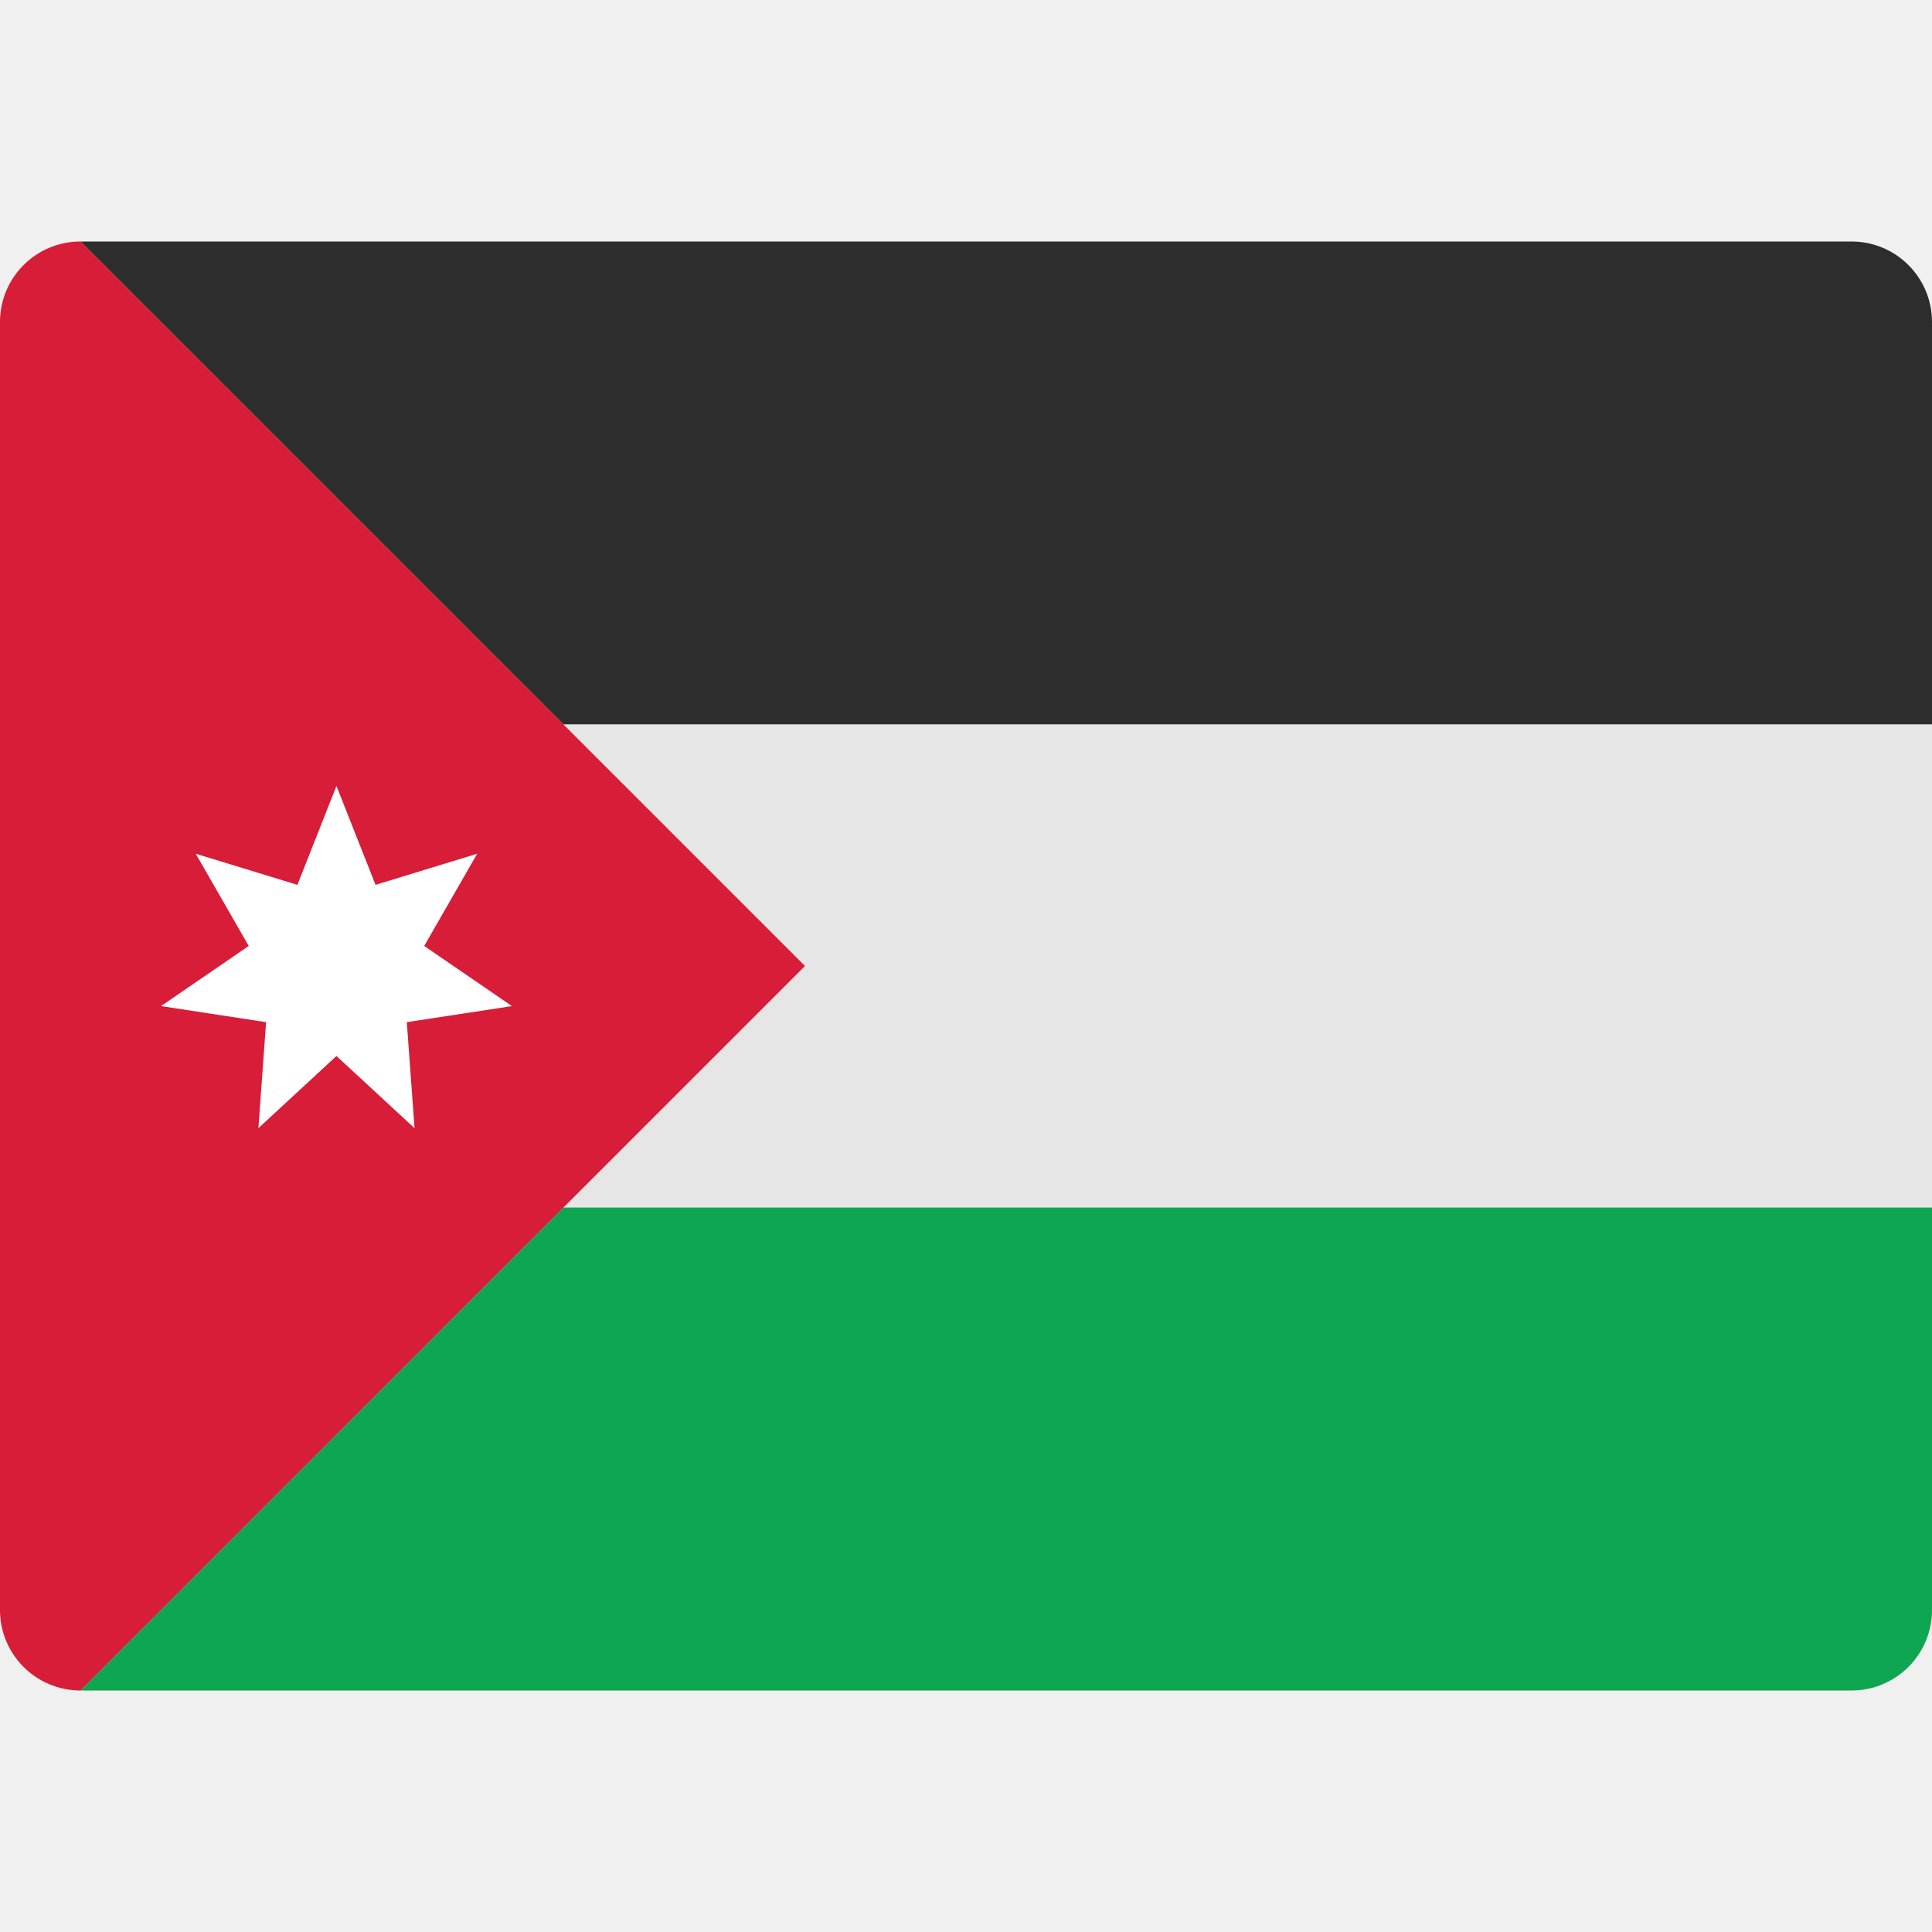
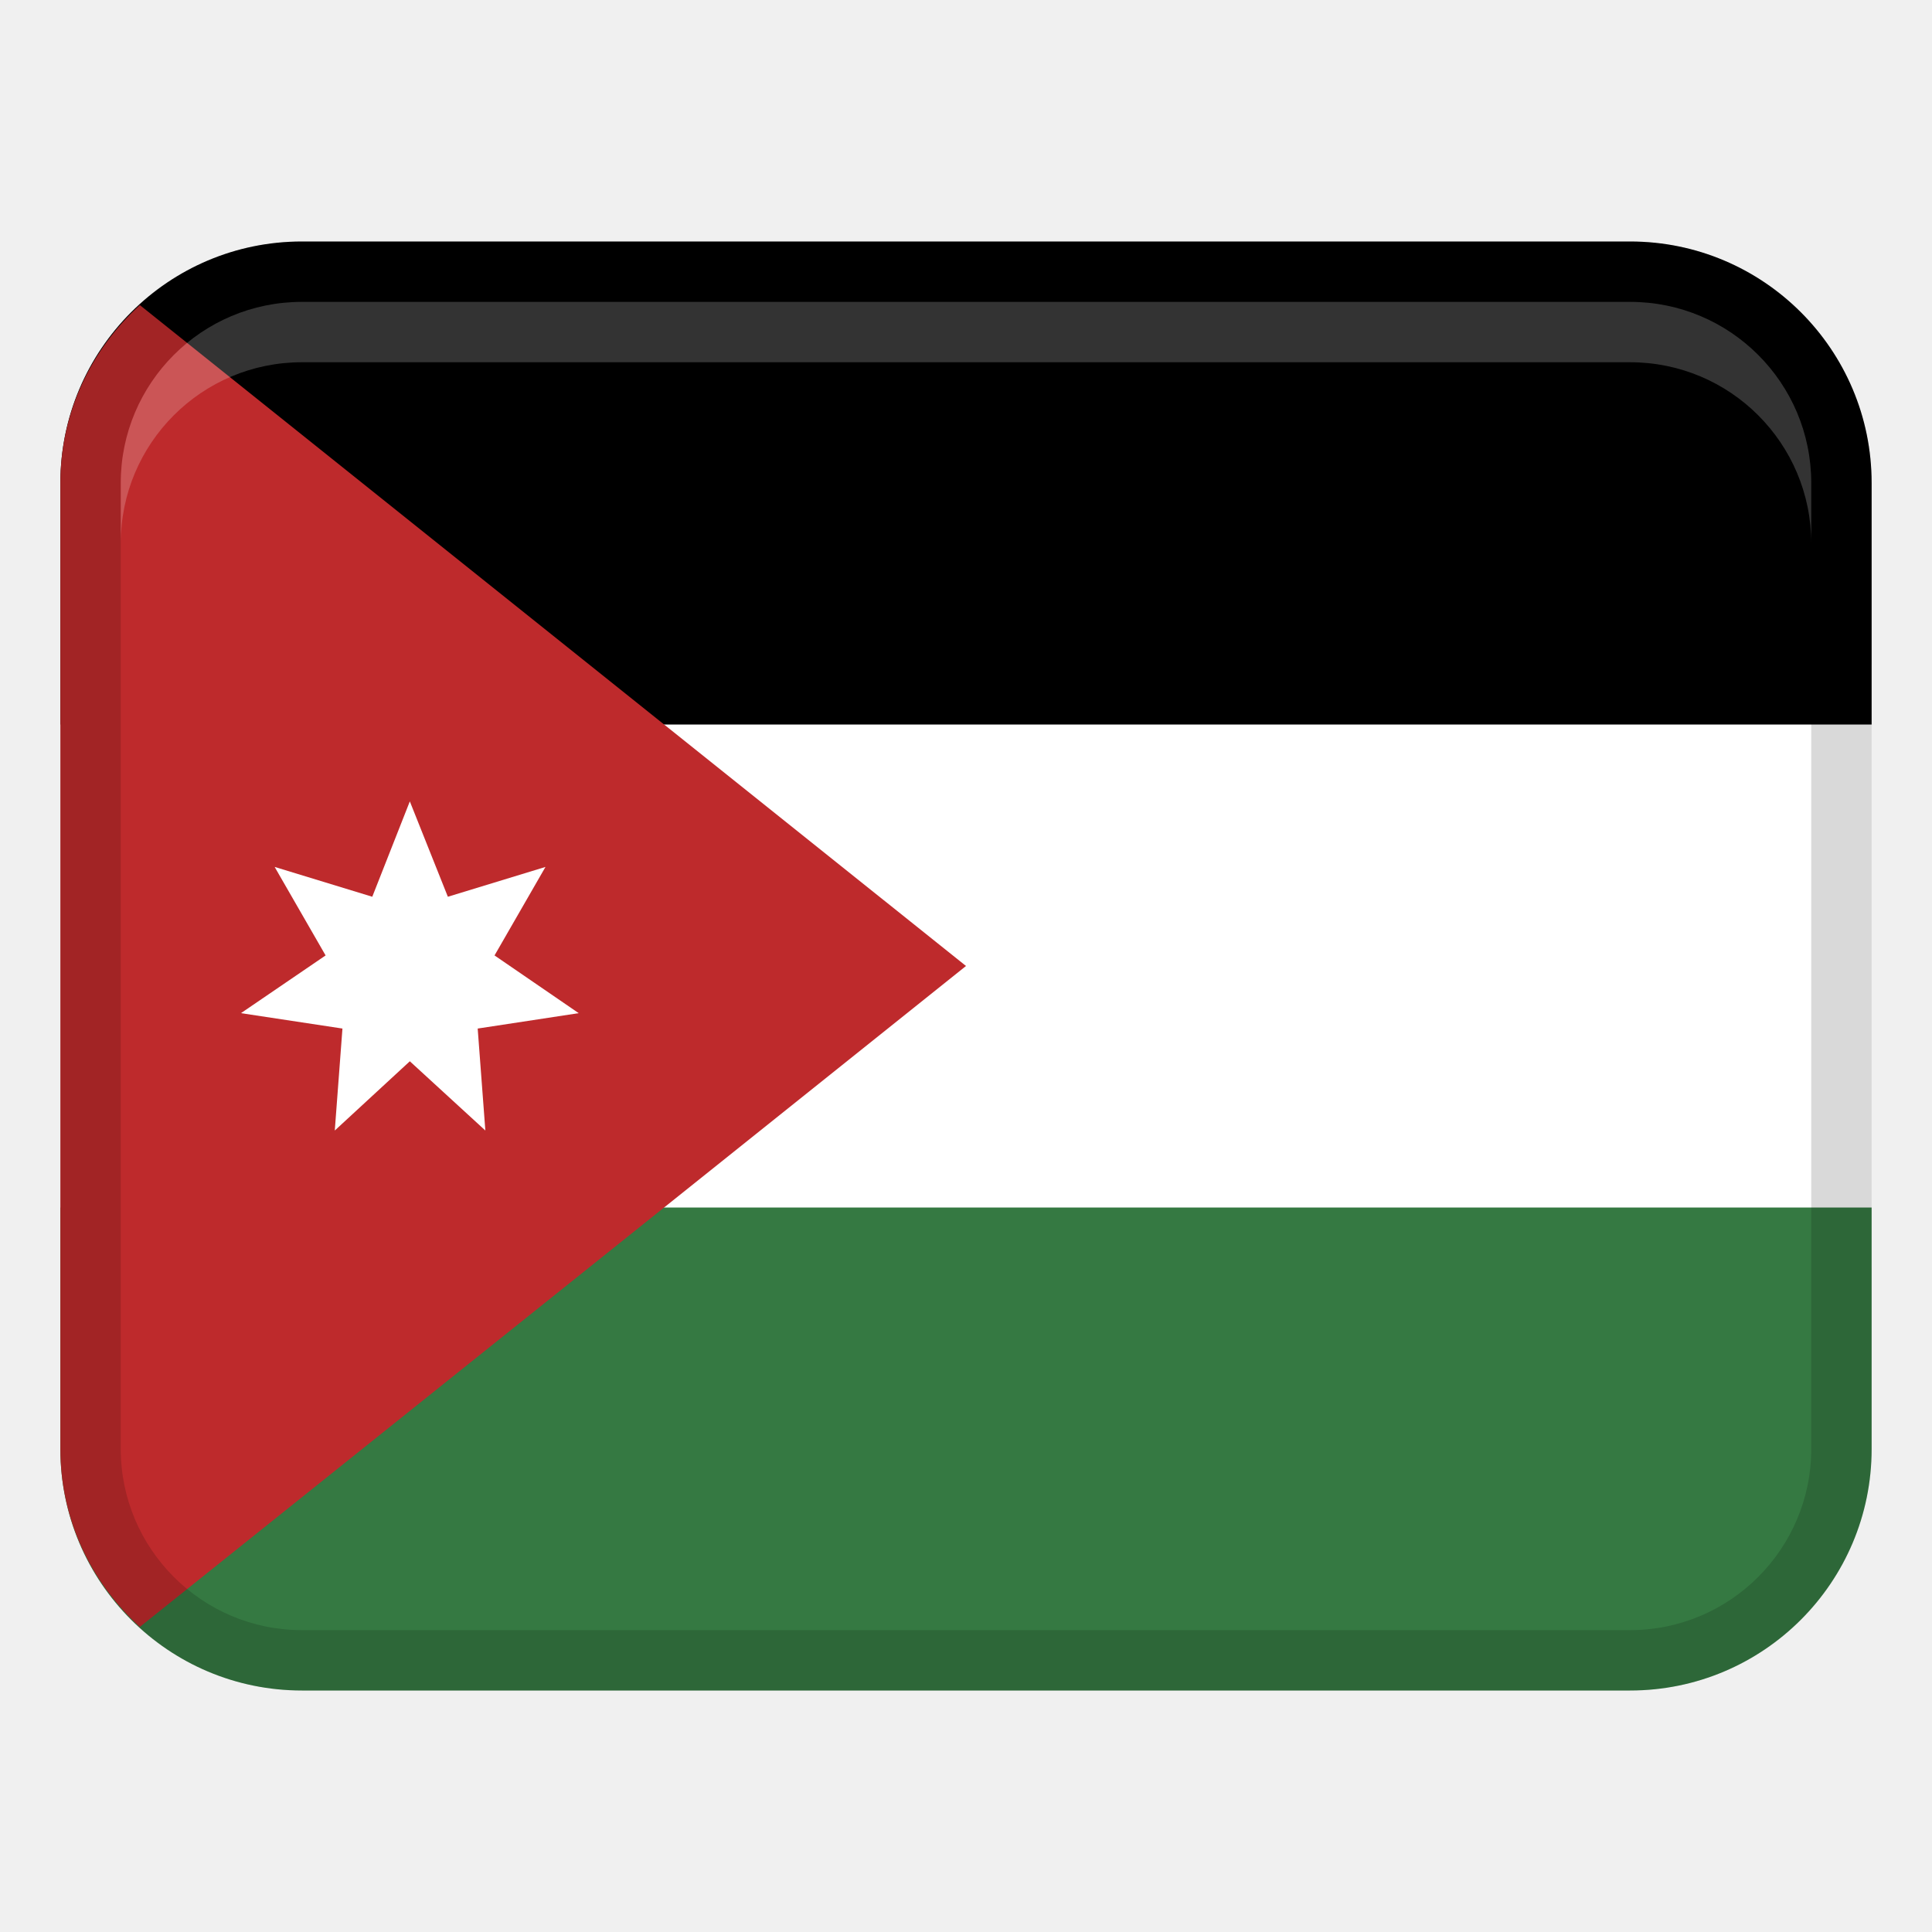
- <svg xmlns="http://www.w3.org/2000/svg" height="48" width="48" viewBox="0 0 48 48">
-   <path fill="#2D2D2D" d="M48,18H14L2,6h44c1.105,0,2,0.895,2,2V18z" />
-   <polygon fill="#E6E6E6" points="48,30 14,30 20,24 14,18 48,18 " />
-   <path fill="#0EA651" d="M48,40c0,1.105-0.895,2-2,2H2l12-12h34V40z" />
-   <path fill="#D81D38" d="M2,6C0.895,6,0,6.895,0,8v16v16c0,1.105,0.895,2,2,2l18-18L2,6z" />
-   <polygon fill="#FFFFFF" points="8.359,19.527 9.33,21.984 11.855,21.211 10.539,23.502 12.719,24.996 10.107,25.395 10.299,28.029 8.359,26.236 6.42,28.029 6.611,25.395 4,24.996 6.18,23.502 4.863,21.211 7.389,21.984 " />
+ <svg xmlns="http://www.w3.org/2000/svg" width="32" height="32" viewBox="0 0 32 32">
+   <g class="nc-icon-wrapper">
+     <path fill="#fff" d="M1 11H31V21H1z" />
+     <path d="M5,4H27c2.208,0,4,1.792,4,4v4H1v-4c0-2.208,1.792-4,4-4Z" />
+     <path d="M5,20H27c2.208,0,4,1.792,4,4v4H1v-4c0-2.208,1.792-4,4-4Z" transform="rotate(180 16 24)" fill="#357942" />
+     <path d="M2.316,26.947l13.684-10.947L2.316,5.053c-.803,.732-1.316,1.776-1.316,2.947V24c0,1.172,.513,2.216,1.316,2.947Z" fill="#be2a2c" />
+     <path d="M27,4H5c-2.209,0-4,1.791-4,4V24c0,2.209,1.791,4,4,4H27c2.209,0,4-1.791,4-4V8c0-2.209-1.791-4-4-4Zm3,20c0,1.654-1.346,3-3,3H5c-1.654,0-3-1.346-3-3V8c0-1.654,1.346-3,3-3H27c1.654,0,3,1.346,3,3V24Z" opacity=".15" />
+     <path d="M6.787,13.276l-.621,1.577-1.617-.494,.844,1.466-1.402,.956,1.681,.255-.127,1.689,1.243-1.147,1.251,1.147-.127-1.689,1.673-.255-1.394-.956,.844-1.466-1.617,.494-.629-1.577Z" fill="#fff" />
+     <path d="M27,5H5c-1.657,0-3,1.343-3,3v1c0-1.657,1.343-3,3-3H27c1.657,0,3,1.343,3,3v-1c0-1.657-1.343-3-3-3Z" fill="#fff" opacity=".2" />
+   </g>
</svg>
